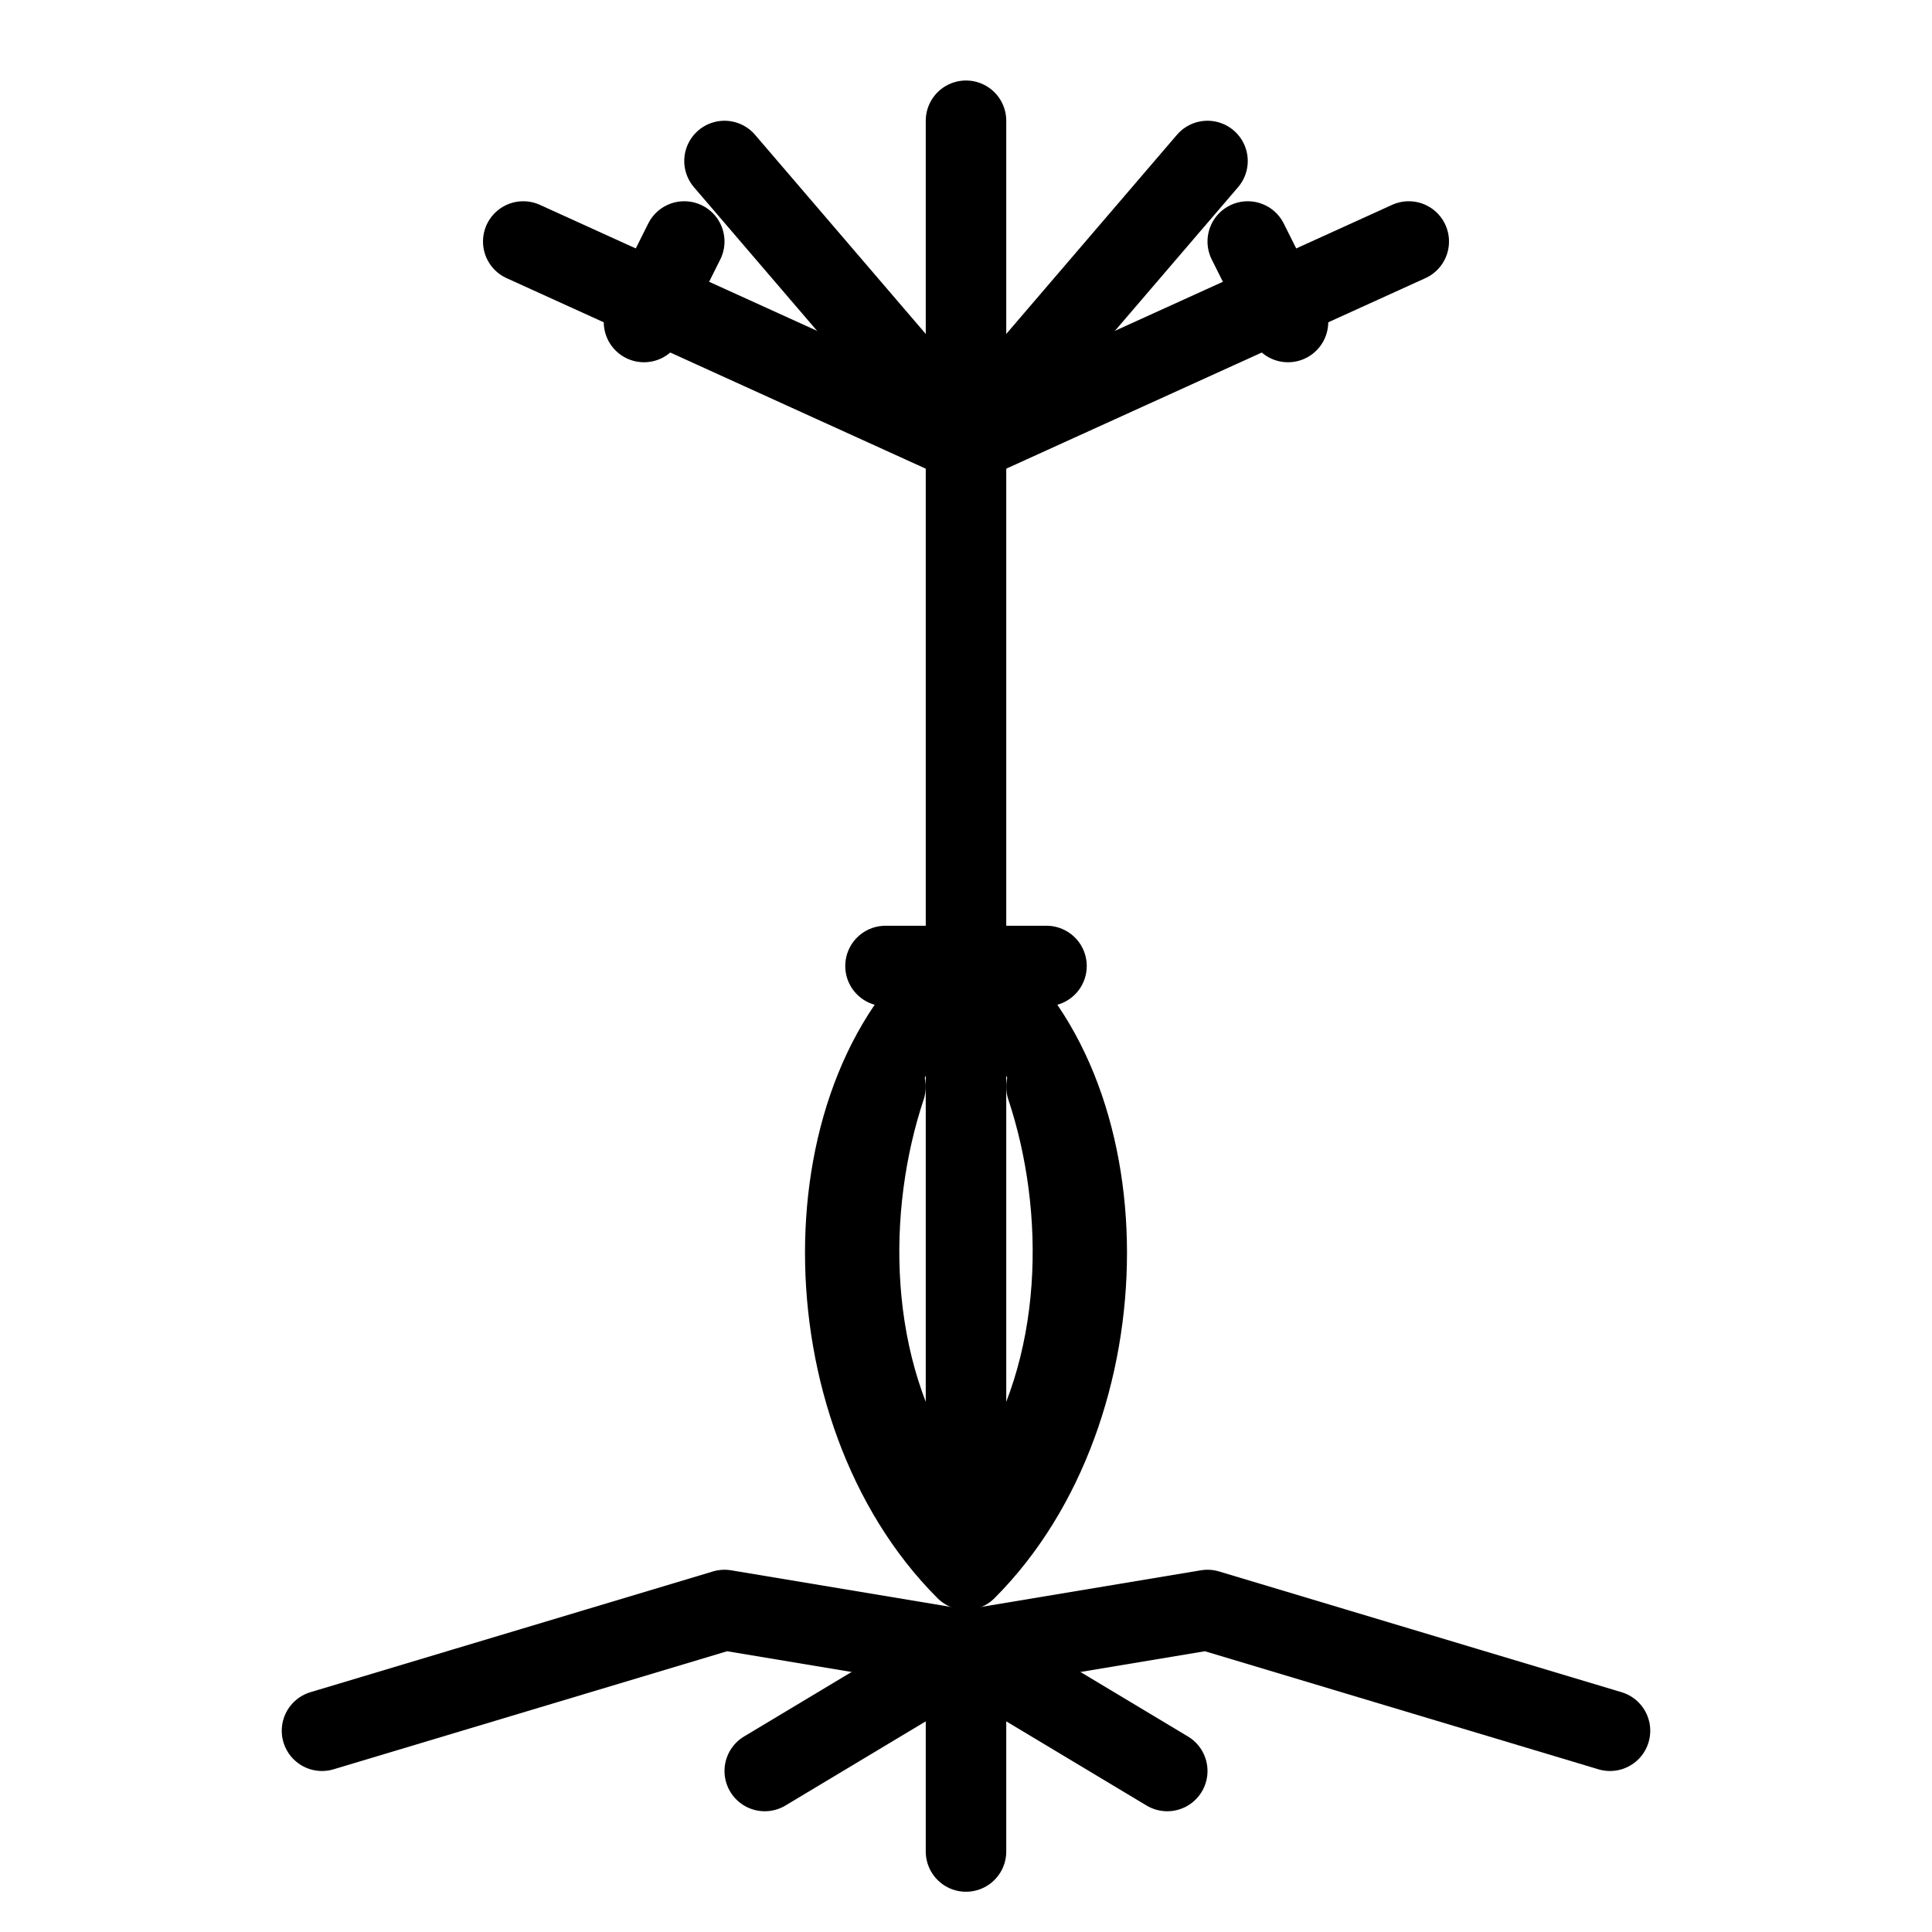
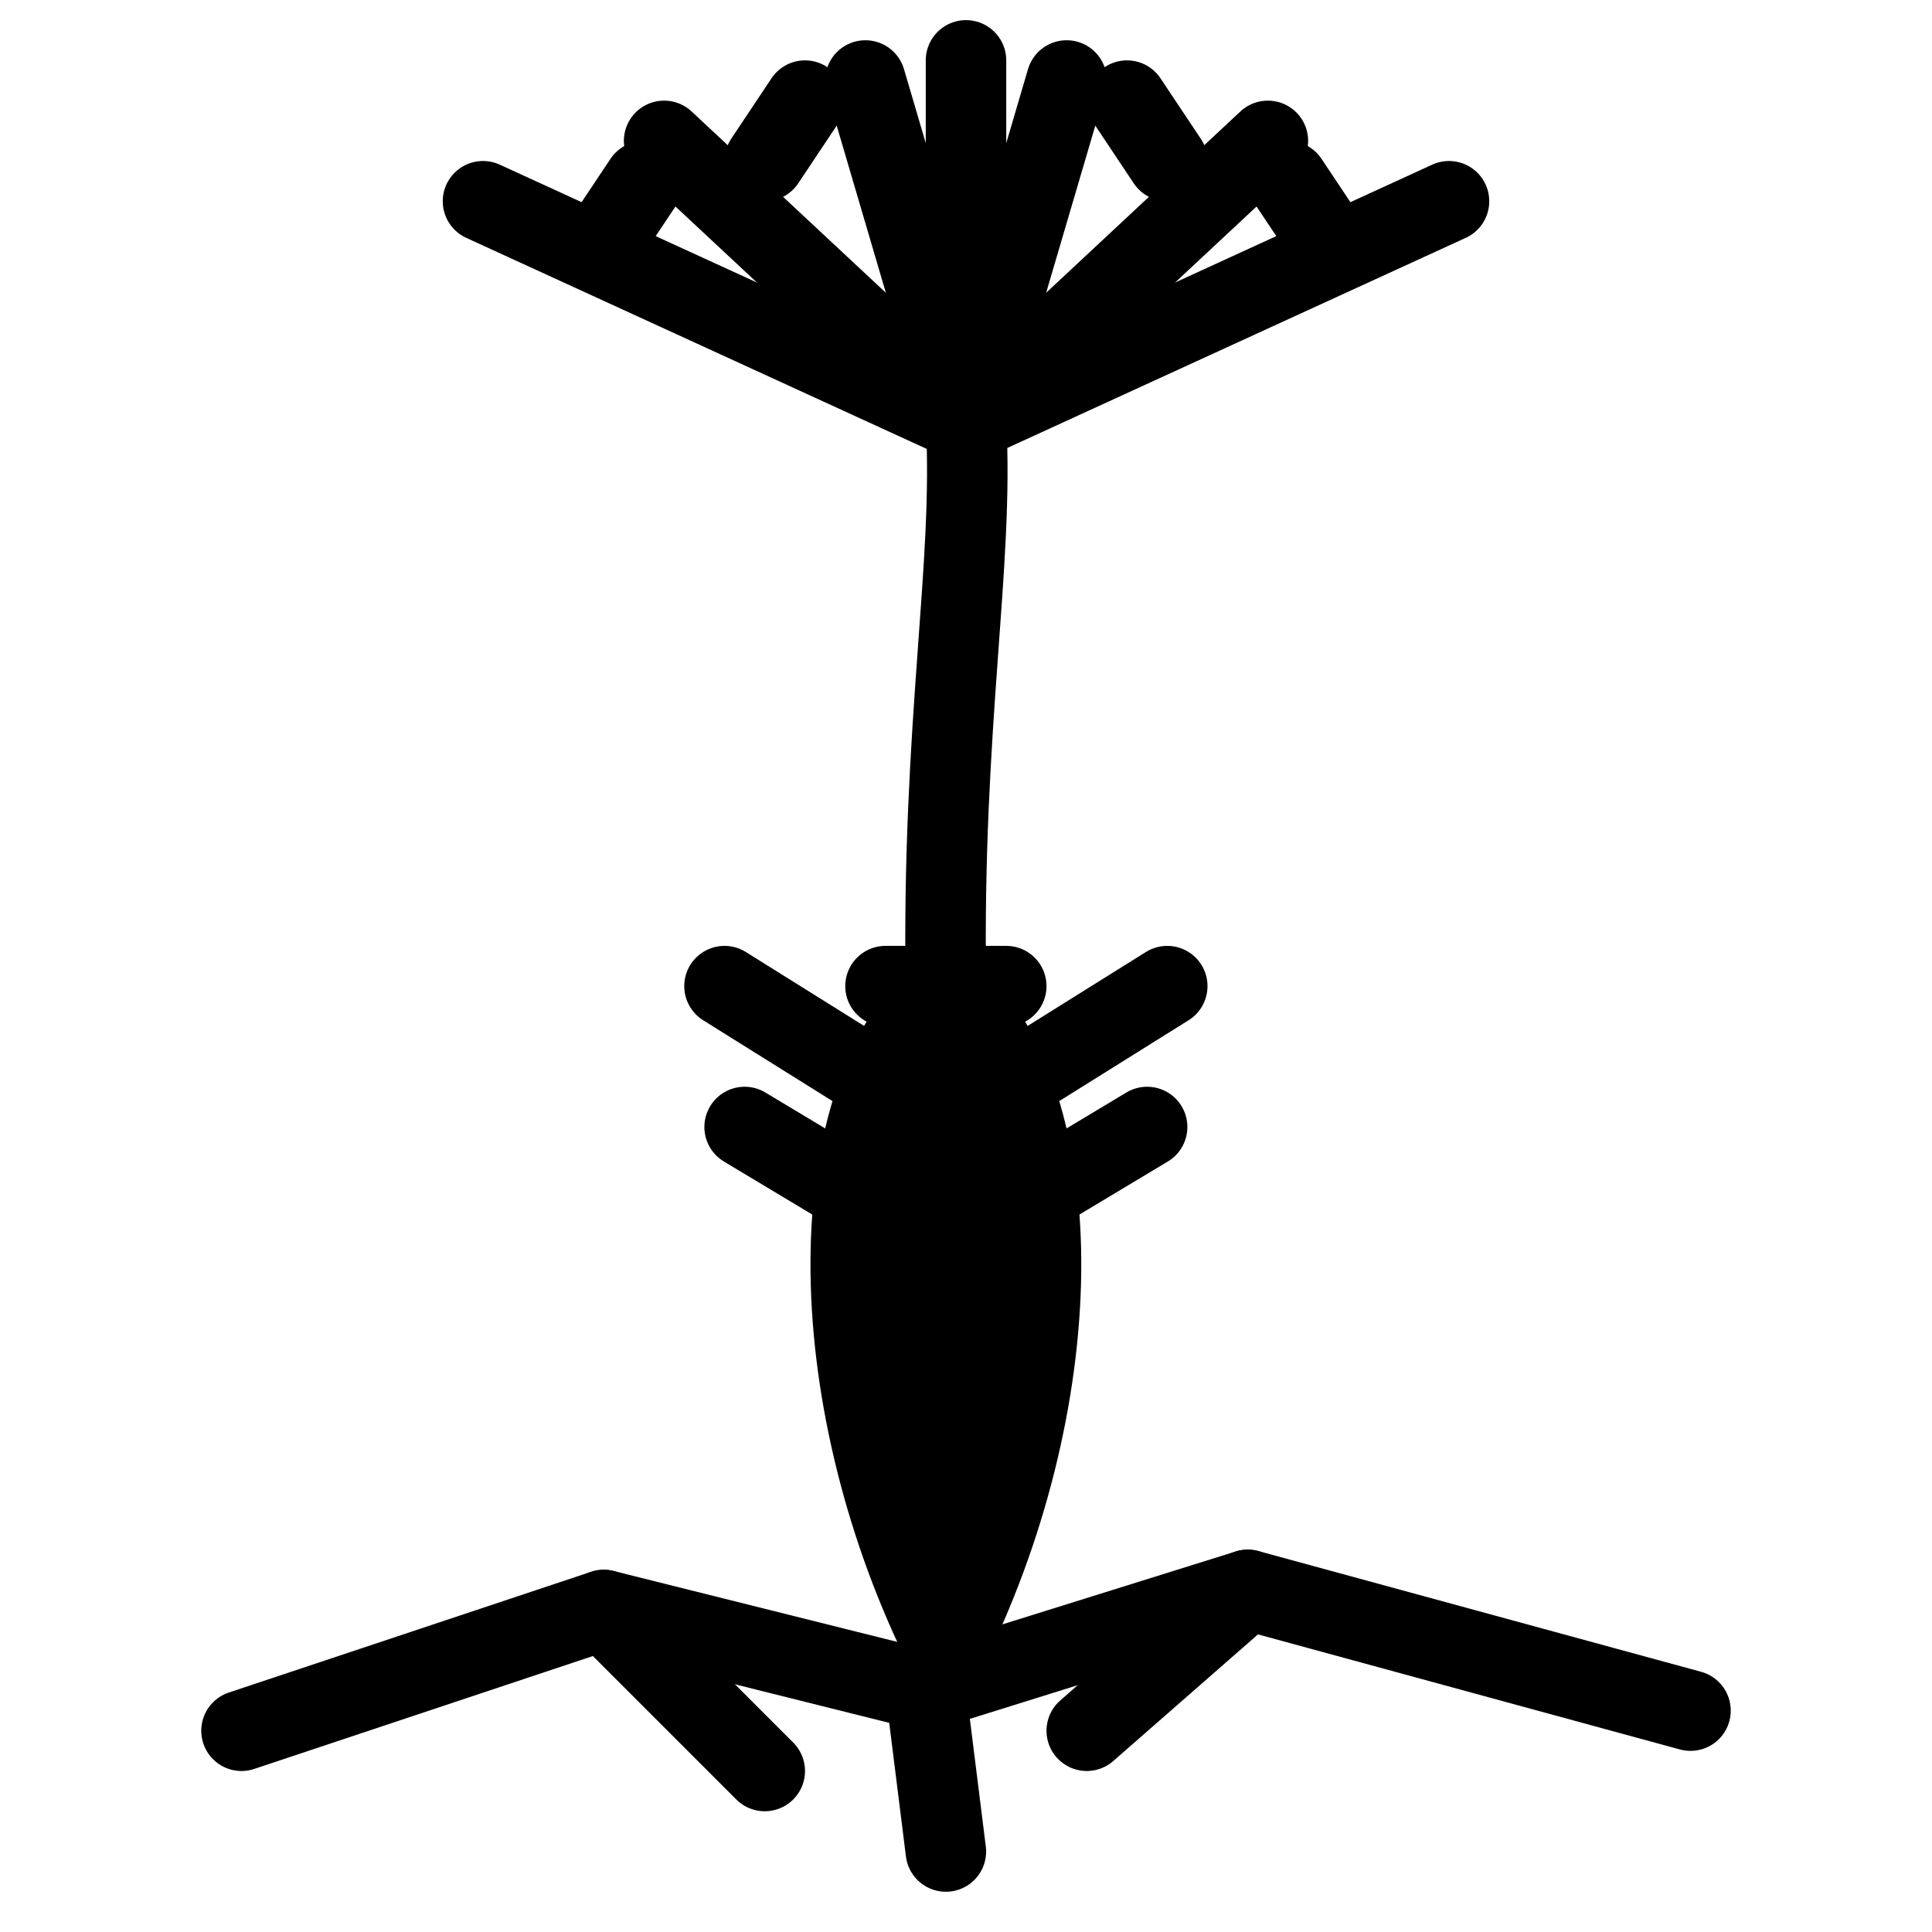
<svg xmlns="http://www.w3.org/2000/svg" viewBox="0 0 48 48" fill="none" stroke="currentColor" stroke-width="2" stroke-linecap="round" stroke-linejoin="round">
-   <path d="M 8 43 L 18 40 L 24 41 L 30 40 L 40 43" pathLength="1" />
-   <path d="M 19 44 L 24 41 L 29 44" pathLength="1" />
-   <path d="M 24 41 L 24 46" pathLength="1" />
-   <path d="M 24 24 C 20 27 20 35 24 39 C 28 35 28 27 24 24 Z" pathLength="1" />
-   <path d="M 24 25 L 24 37" pathLength="1" />
-   <path d="M 22 27 C 21 30 21 34 23 37" pathLength="1" />
-   <path d="M 26 27 C 27 30 27 34 25 37" pathLength="1" />
-   <path d="M 22 24 L 26 24" pathLength="1" />
-   <path d="M 24 24 L 24 11" pathLength="1" />
-   <path d="M 24 11 L 13 6" pathLength="1" />
-   <path d="M 24 11 L 18 4" pathLength="1" />
-   <path d="M 24 11 L 24 3" pathLength="1" />
-   <path d="M 24 11 L 30 4" pathLength="1" />
-   <path d="M 24 11 L 35 6" pathLength="1" />
-   <path d="M 16 8 L 17 6" pathLength="1" />
-   <path d="M 32 8 L 31 6" pathLength="1" />
+   <path d="M 6 43 L 15 40 L 23 42 L 31 39.5 L 42 42.5" pathLength="1" />
+   <path d="M 23 42 L 23.5 46" pathLength="1" />
+   <path d="M 15 40 L 19 44" pathLength="1" />
+   <path d="M 31 39.5 L 27 43" pathLength="1" />
+   <path d="M 23.5 24.5 C 20.2 27.5 20.5 35 23.5 41 C 26.5 35 26.8 27.5 23.5 24.5 Z" pathLength="1" />
+   <path d="M 21.2 26.5 L 18 24.5" pathLength="1" />
+   <path d="M 25.8 26.5 L 29 24.5" pathLength="1" />
+   <path d="M 21 29.5 L 18.5 28" pathLength="1" />
+   <path d="M 26 29.5 L 28.5 28" pathLength="1" />
+   <path d="M 23.5 26 L 23.5 39" pathLength="1" />
+   <path d="M 22 28 C 21.3 31 21.5 35 22.8 38.5" pathLength="1" />
+   <path d="M 25 28 C 25.7 31 25.5 35 24.2 38.5" pathLength="1" />
+   <path d="M 22 24.5 L 25 24.5" pathLength="1" />
+   <path d="M 23.5 24.5 C 23.4 18 24.2 14 24 10.5" pathLength="1" />
+   <path d="M 24 10.5 L 12 5" pathLength="1" />
+   <path d="M 24 10.5 L 16.5 3.5" pathLength="1" />
+   <path d="M 24 10.5 L 21.5 2" pathLength="1" />
+   <path d="M 24 10.5 L 24 1.5" pathLength="1" />
+   <path d="M 24 10.5 L 26.5 2" pathLength="1" />
+   <path d="M 24 10.5 L 31.5 3.5" pathLength="1" />
+   <path d="M 24 10.5 L 36 5" pathLength="1" />
+   <path d="M 15 6 L 16 4.5" pathLength="1" />
+   <path d="M 33 6 L 32 4.5" pathLength="1" />
+   <path d="M 19 4 L 20 2.5" pathLength="1" />
+   <path d="M 29 4 L 28 2.5" pathLength="1" />
</svg>
